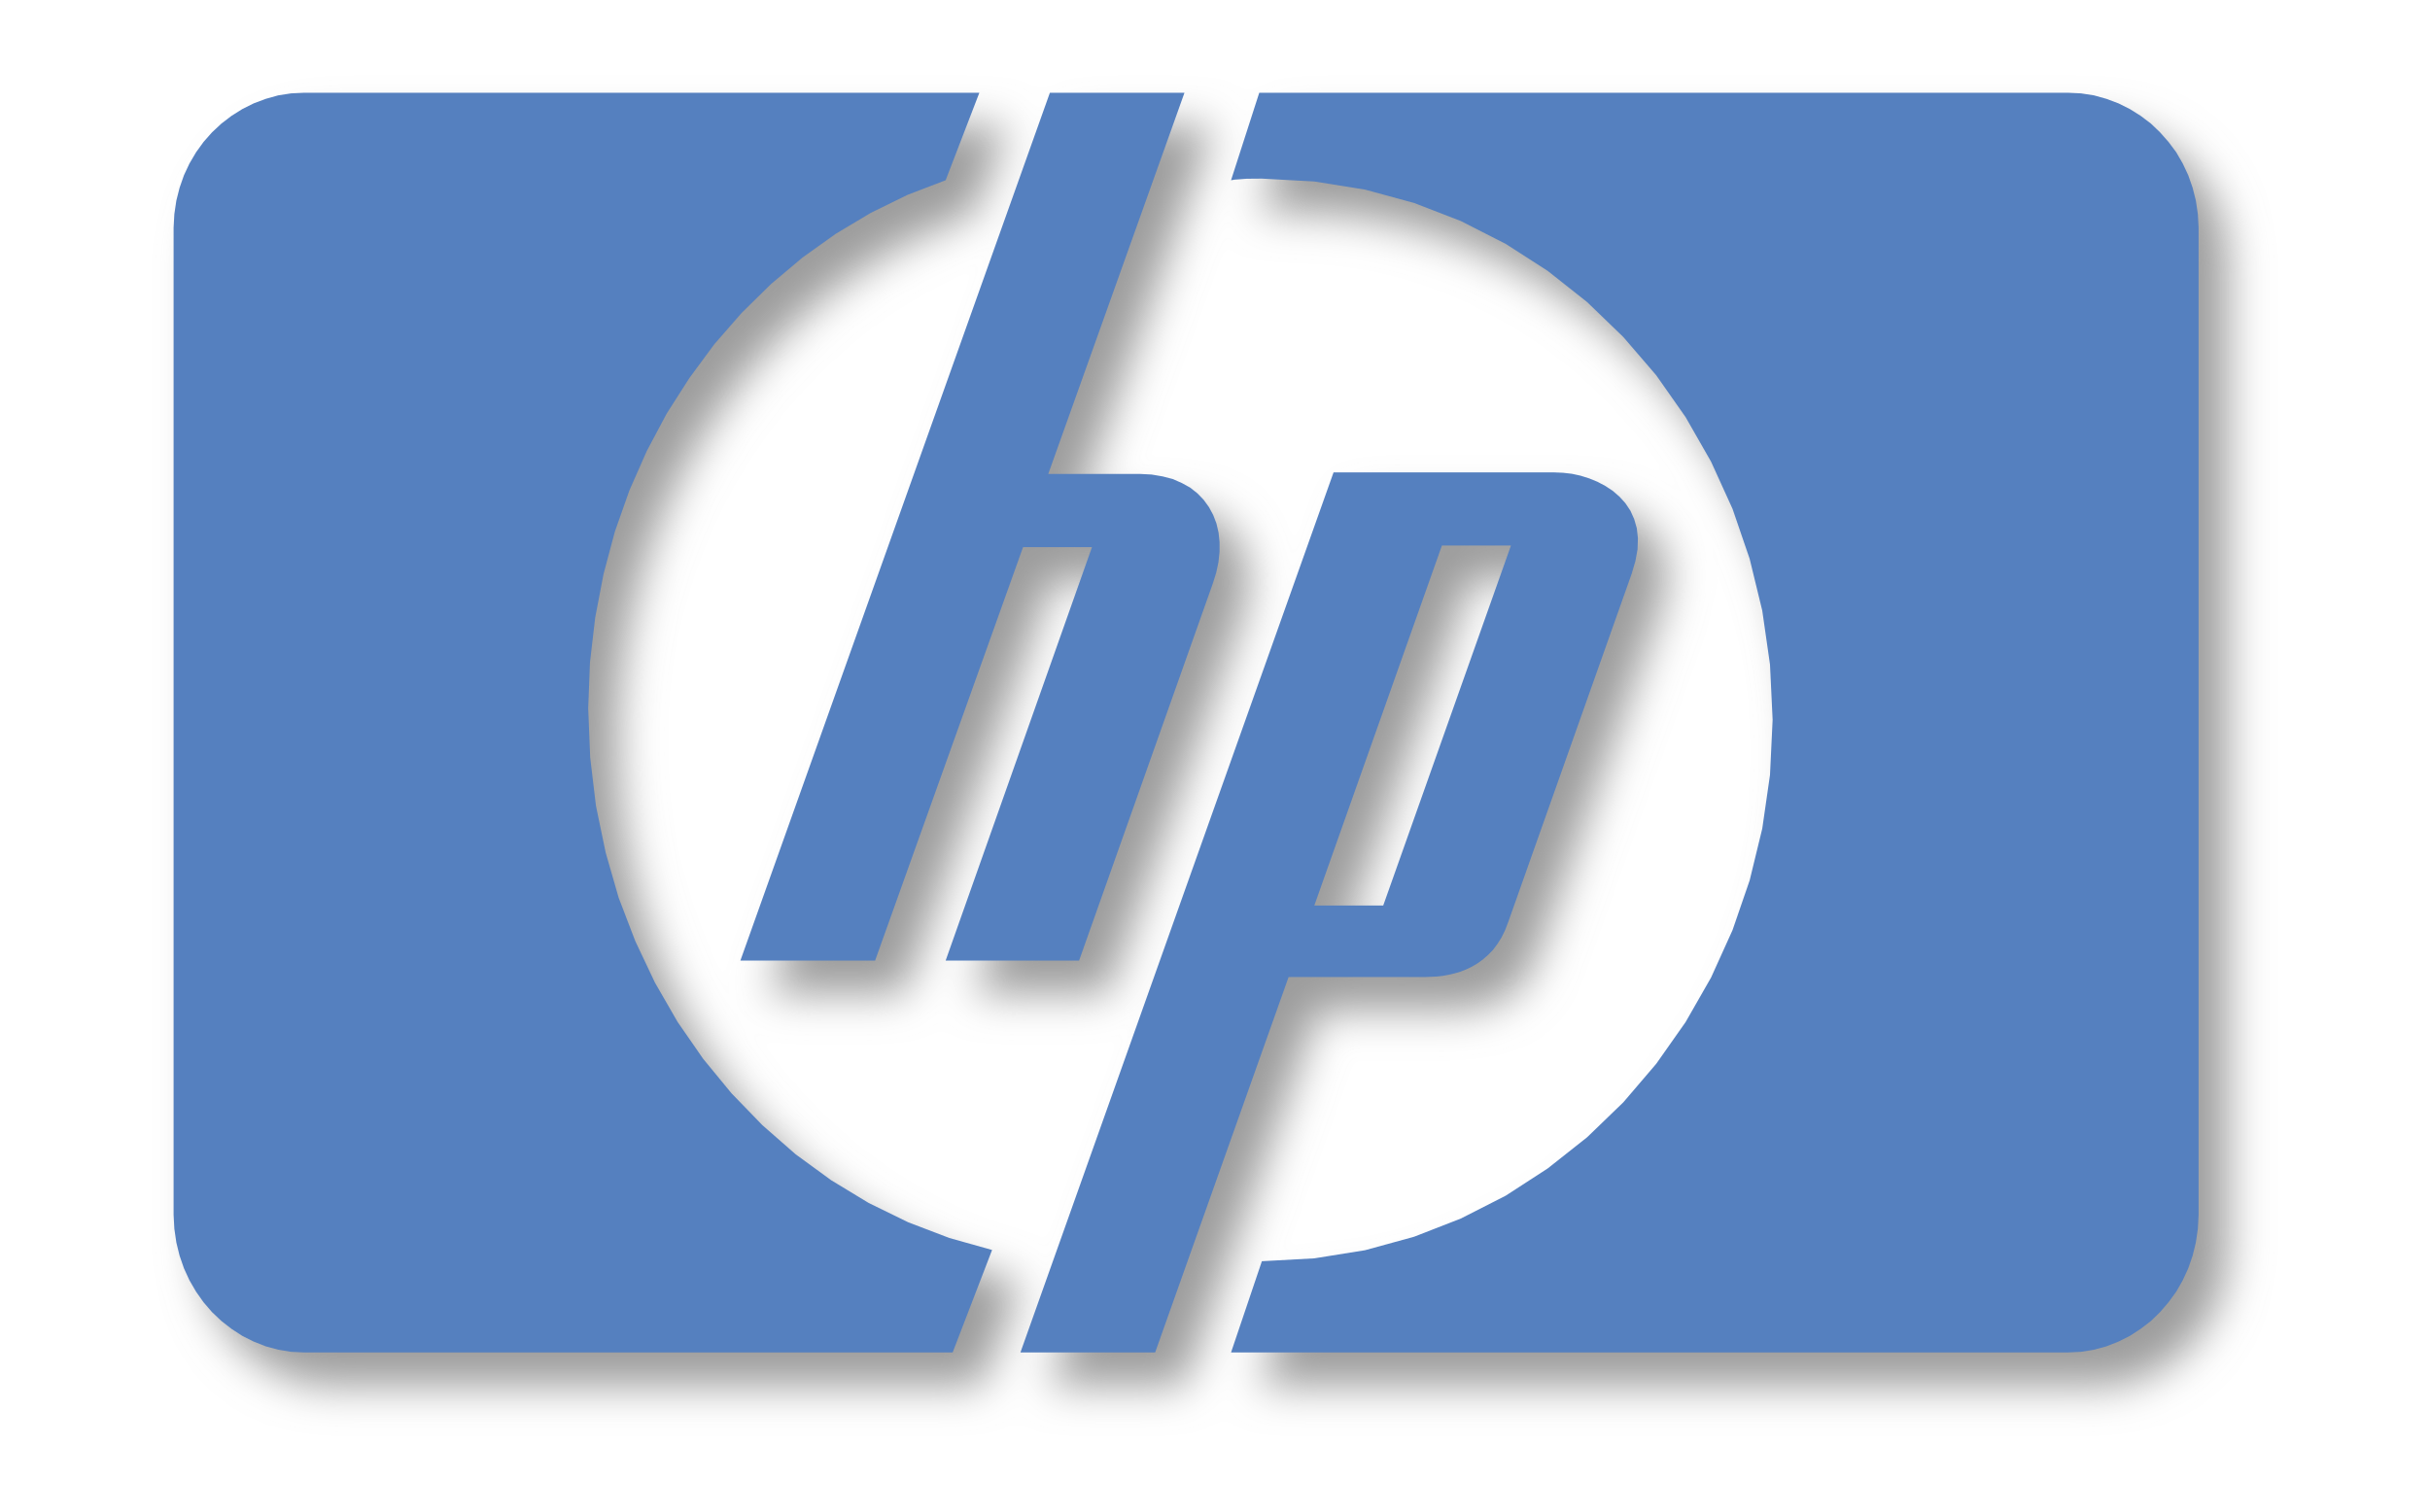
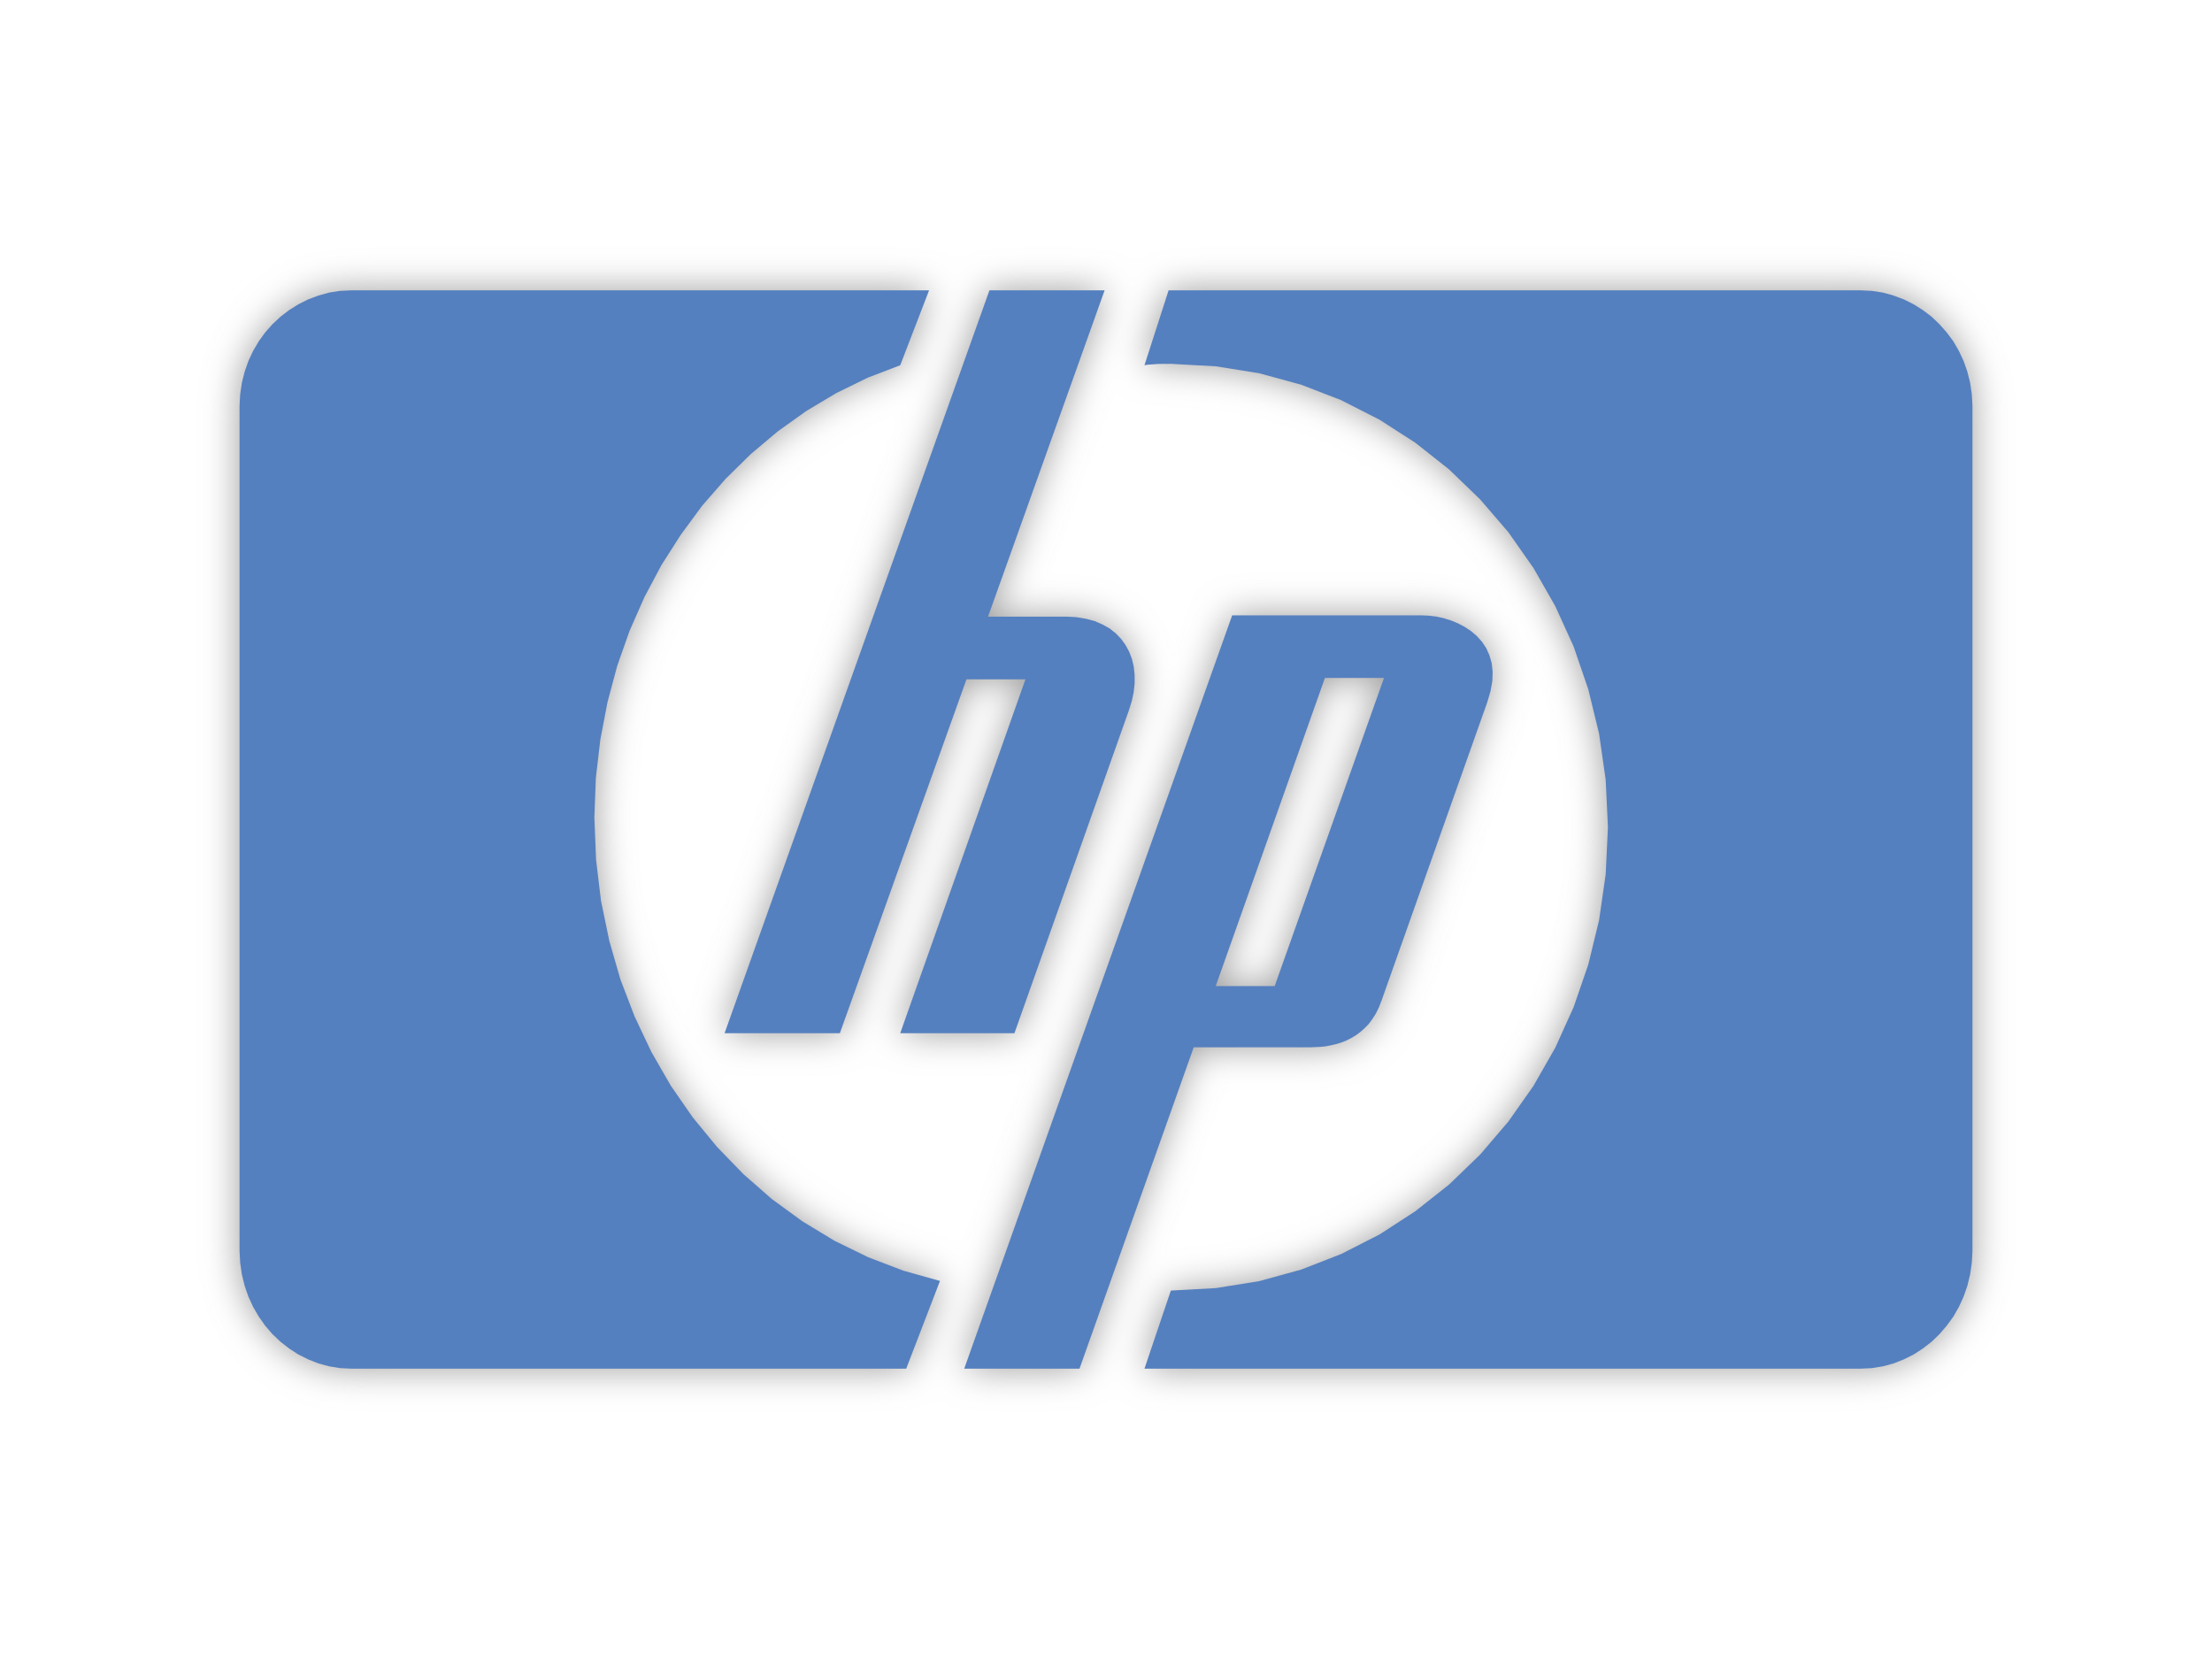
- <svg xmlns="http://www.w3.org/2000/svg" version="1.0" width="608.25" height="378.488" viewBox="0 0 17166.168 10681.759" id="svg2" style="fill-rule:evenodd">
+ <svg xmlns="http://www.w3.org/2000/svg" version="1.0" width="400" height="300" viewBox="0 0 11288.889 8466.667" id="svg2" style="fill-rule:evenodd">
  <defs id="defs887">
-     <filter id="filter6108">
+     <filter id="filter6108" x="-0.025" y="-0.04" width="1.05" height="1.08">
      <feGaussianBlur id="feGaussianBlur6110" stdDeviation="148.217" />
    </filter>
  </defs>
-   <path d="m 2354.792,890.147 -94.368,4.41 -90.84,14.111 -88.194,24.694 -84.667,31.75 -81.139,40.569 -75.847,47.625 -71.438,54.681 -66.146,61.736 -59.972,67.91 -52.917,73.201 -46.743,79.375 -38.806,82.903 -30.868,88.195 -22.93,90.84 -14.111,95.25 -5.292,96.132 v 6975.299 l 5.292,98.778 14.111,97.014 22.93,93.486 30.868,89.076 38.806,84.667 46.743,80.257 52.917,74.965 59.972,69.674 66.146,62.618 71.438,55.562 75.847,49.389 81.139,40.569 84.667,33.514 88.194,23.812 90.84,14.993 94.368,4.41 h 4579.056 l 278.694,-724.076 -301.625,-84.667 -291.041,-111.125 -279.576,-136.701 -264.583,-160.514 -251.354,-183.444 -234.597,-205.493 -217.84,-224.896 -200.201,-243.417 -180.799,-261.056 -160.514,-278.694 -138.465,-292.805 -117.299,-306.035 -91.722,-318.382 -68.792,-331.611 -40.569,-339.549 -14.111,-348.368 12.347,-324.555 37.042,-317.5 59.09,-308.681 80.257,-299.861 102.305,-290.16 122.59,-277.812 141.111,-265.465 160.514,-251.354 175.507,-238.125 193.146,-221.368 208.139,-204.611 222.25,-186.972 234.597,-167.57 247.826,-148.167 259.292,-127 268.993,-103.188 238.125,-618.243 z m 5266.09,0 -2186.34,6132.16 h 951.618 l 1045.104,-2921 h 486.834 l -1033.639,2921 h 942.798 l 944.563,-2664.354 23.812,-75.847 15.875,-74.083 7.938,-73.201 v -69.674 l -7.056,-67.028 -14.993,-64.382 -22.93,-59.972 -29.986,-55.562 -37.042,-51.153 -44.097,-45.861 -51.153,-40.569 -59.09,-32.632 -64.382,-28.222 -71.438,-18.521 -77.611,-13.229 -85.548,-4.41 h -644.702 l 962.202,-2693.458 z m 1479.021,0 -199.319,618.243 27.34,-4.41 26.458,-1.764 56.445,-4.41 107.597,-0.882 370.417,20.285 358.069,57.327 346.603,94.368 330.729,127.882 316.62,161.396 296.333,190.5 278.694,220.486 255.764,246.945 232.834,270.757 207.256,295.451 179.917,314.854 151.695,333.375 120.826,352.778 89.076,366.007 54.681,381 18.521,390.701 -18.521,389.819 -54.681,379.236 -89.076,366.007 -120.826,351.014 -151.695,335.139 -179.917,314.854 -207.256,294.569 -232.834,272.521 -255.764,246.944 -278.694,220.486 -296.333,192.264 -316.62,161.396 -330.729,128.764 -346.603,95.25 -358.069,57.326 -370.417,20.285 -217.84,644.701 h 5909.909 l 94.369,-4.41 91.722,-14.993 88.194,-23.812 84.667,-33.514 81.139,-40.569 75.847,-49.389 72.319,-55.562 64.382,-62.618 59.973,-69.674 54.68,-74.965 45.861,-80.257 38.806,-84.667 30.868,-89.076 22.93,-93.486 14.112,-97.014 5.291,-98.778 V 1843.528 l -5.291,-96.132 -14.112,-95.25 -22.93,-90.84 -30.868,-88.195 -38.806,-82.903 -45.861,-79.375 -54.68,-73.201 -59.973,-67.91 -64.382,-61.736 -72.319,-54.681 -75.847,-47.625 -81.139,-40.569 -84.667,-31.75 -88.194,-24.694 -91.722,-14.111 -94.369,-4.41 z m 524.757,2682.875 -2211.916,6218.59 h 951.618 l 942.798,-2652.889 h 966.611 l 79.375,-3.528 42.334,-4.41 42.333,-7.938 41.451,-9.701 42.334,-12.347 40.569,-15.875 41.451,-20.285 38.806,-22.93 37.924,-27.34 36.159,-31.75 34.397,-35.278 30.868,-41.451 29.104,-45.861 25.577,-52.035 22.048,-57.326 872.243,-2461.507 26.459,-89.958 14.993,-82.903 2.646,-78.493 -7.938,-70.555 -18.521,-64.382 -26.458,-59.09 -35.278,-52.917 -41.451,-45.861 -47.625,-41.451 -52.035,-34.396 -56.444,-29.986 -58.209,-23.812 -61.736,-19.403 -60.854,-13.229 -61.736,-7.056 -59.972,-2.646 z m 765.528,516.819 h 487.716 l -902.23,2543.528 h -486.833 z" id="path5324" style="visibility:visible;fill:#9c9c9c;fill-opacity:1;filter:url(#filter6108)" />
-   <path d="m 2150.605,655.333 -94.368,4.41 -90.84,14.111 -88.194,24.694 -84.667,31.75 -81.139,40.569 -75.847,47.625 -71.438,54.681 -66.146,61.736 -59.972,67.91 -52.917,73.201 -46.743,79.375 -38.806,82.903 -30.868,88.194 -22.93,90.84 -14.111,95.25 -5.292,96.132 v 6975.299 l 5.292,98.778 14.111,97.014 22.93,93.486 30.868,89.076 38.806,84.667 46.743,80.257 52.917,74.965 59.972,69.674 66.146,62.618 71.438,55.562 75.847,49.389 81.139,40.569 84.667,33.514 88.194,23.812 90.84,14.993 94.368,4.41 h 4579.056 l 278.694,-724.076 -301.625,-84.667 -291.042,-111.125 -279.576,-136.701 -264.583,-160.514 -251.354,-183.444 -234.597,-205.493 -217.84,-224.896 -200.201,-243.417 -180.799,-261.056 -160.514,-278.694 -138.465,-292.805 -117.299,-306.035 -91.722,-318.382 -68.792,-331.611 -40.569,-339.549 -14.111,-348.368 12.347,-324.555 37.042,-317.5 59.09,-308.681 80.257,-299.861 102.305,-290.16 122.59,-277.812 141.111,-265.465 160.514,-251.354 175.507,-238.125 193.146,-221.368 208.139,-204.611 222.25,-186.972 234.597,-167.57 247.826,-148.167 259.292,-127 268.993,-103.188 238.125,-618.243 z m 5266.09,0 -2186.34,6132.16 h 951.618 l 1045.104,-2921 h 486.833 l -1033.639,2921 h 942.799 l 944.562,-2664.354 23.812,-75.847 15.875,-74.083 7.938,-73.201 v -69.674 l -7.056,-67.028 -14.993,-64.382 -22.931,-59.972 -29.986,-55.562 -37.042,-51.153 -44.097,-45.861 -51.153,-40.569 -59.09,-32.632 -64.382,-28.222 -71.438,-18.521 -77.611,-13.229 -85.549,-4.41 H 7405.23 L 8367.431,655.333 Z m 1479.021,0 -199.319,618.243 27.34,-4.41 26.458,-1.764 56.444,-4.41 107.597,-0.882 370.417,20.285 358.07,57.326 346.604,94.368 330.729,127.882 316.618,161.396 296.334,190.5 278.694,220.486 255.764,246.945 232.833,270.757 207.257,295.451 179.917,314.854 151.694,333.375 120.827,352.778 89.076,366.007 54.681,381 18.521,390.701 -18.521,389.819 -54.681,379.236 -89.076,366.007 -120.827,351.014 -151.694,335.139 -179.917,314.854 -207.257,294.569 -232.833,272.521 -255.764,246.944 -278.694,220.486 -296.334,192.264 -316.618,161.396 -330.729,128.764 -346.604,95.25 -358.07,57.326 -370.417,20.285 -217.84,644.701 h 5909.909 l 94.368,-4.41 91.723,-14.993 88.194,-23.812 84.667,-33.514 81.139,-40.569 75.847,-49.389 72.319,-55.562 64.382,-62.618 59.972,-69.674 54.681,-74.965 45.861,-80.257 38.806,-84.667 30.868,-89.076 22.93,-93.486 14.111,-97.014 5.292,-98.778 V 1608.715 l -5.292,-96.132 -14.111,-95.25 -22.93,-90.84 -30.868,-88.194 -38.806,-82.903 -45.861,-79.375 -54.681,-73.201 -59.972,-67.91 -64.382,-61.736 -72.319,-54.681 -75.847,-47.625 -81.139,-40.569 -84.667,-31.75 -88.194,-24.694 -91.723,-14.111 -94.368,-4.41 z M 9420.473,3338.208 7208.556,9556.798 h 951.618 L 9102.973,6903.909 h 966.611 l 79.375,-3.528 42.333,-4.41 42.334,-7.938 41.451,-9.701 42.333,-12.347 40.57,-15.875 41.451,-20.285 38.806,-22.93 37.923,-27.34 36.16,-31.75 34.396,-35.278 30.868,-41.451 29.104,-45.861 25.577,-52.035 22.048,-57.326 872.243,-2461.507 26.459,-89.958 14.993,-82.903 2.644,-78.493 -7.937,-70.555 -18.521,-64.382 -26.459,-59.09 -35.277,-52.917 -41.452,-45.861 -47.625,-41.451 -52.034,-34.396 -56.445,-29.986 -58.208,-23.812 -61.736,-19.403 -60.853,-13.229 -61.736,-7.056 -59.972,-2.646 z m 765.528,516.819 h 487.715 l -902.229,2543.528 h -486.833 z" id="path762" style="visibility:visible;fill:#5580bf;stroke-width:28.222" />
+   <path d="m 2354.792,890.147 -94.368,4.41 -90.84,14.111 -88.194,24.694 -84.667,31.75 -81.139,40.569 -75.847,47.625 -71.438,54.681 -66.146,61.736 -59.972,67.91 -52.917,73.201 -46.743,79.375 -38.806,82.903 -30.868,88.195 -22.93,90.84 -14.111,95.25 -5.292,96.132 v 6975.299 l 5.292,98.778 14.111,97.014 22.93,93.486 30.868,89.076 38.806,84.667 46.743,80.257 52.917,74.965 59.972,69.674 66.146,62.618 71.438,55.562 75.847,49.389 81.139,40.569 84.667,33.514 88.194,23.812 90.84,14.993 94.368,4.41 h 4579.056 l 278.694,-724.076 -301.625,-84.667 -291.041,-111.125 -279.576,-136.701 -264.583,-160.514 -251.354,-183.444 -234.597,-205.493 -217.84,-224.896 -200.201,-243.417 -180.799,-261.056 -160.514,-278.694 -138.465,-292.805 -117.299,-306.035 -91.722,-318.382 -68.792,-331.611 -40.569,-339.549 -14.111,-348.368 12.347,-324.555 37.042,-317.5 59.09,-308.681 80.257,-299.861 102.305,-290.16 122.59,-277.812 141.111,-265.465 160.514,-251.354 175.507,-238.125 193.146,-221.368 208.139,-204.611 222.25,-186.972 234.597,-167.57 247.826,-148.167 259.292,-127 268.993,-103.188 238.125,-618.243 z m 5266.09,0 -2186.34,6132.16 h 951.618 l 1045.104,-2921 h 486.834 l -1033.639,2921 h 942.798 l 944.563,-2664.354 23.812,-75.847 15.875,-74.083 7.938,-73.201 v -69.674 l -7.056,-67.028 -14.993,-64.382 -22.93,-59.972 -29.986,-55.562 -37.042,-51.153 -44.097,-45.861 -51.153,-40.569 -59.09,-32.632 -64.382,-28.222 -71.438,-18.521 -77.611,-13.229 -85.548,-4.41 h -644.702 l 962.202,-2693.458 z m 1479.021,0 -199.319,618.243 27.34,-4.41 26.458,-1.764 56.445,-4.41 107.597,-0.882 370.417,20.285 358.069,57.327 346.603,94.368 330.729,127.882 316.62,161.396 296.333,190.5 278.694,220.486 255.764,246.945 232.834,270.757 207.256,295.451 179.917,314.854 151.695,333.375 120.826,352.778 89.076,366.007 54.681,381 18.521,390.701 -18.521,389.819 -54.681,379.236 -89.076,366.007 -120.826,351.014 -151.695,335.139 -179.917,314.854 -207.256,294.569 -232.834,272.521 -255.764,246.944 -278.694,220.486 -296.333,192.264 -316.62,161.396 -330.729,128.764 -346.603,95.25 -358.069,57.326 -370.417,20.285 -217.84,644.701 h 5909.909 l 94.369,-4.41 91.722,-14.993 88.194,-23.812 84.667,-33.514 81.139,-40.569 75.847,-49.389 72.319,-55.562 64.382,-62.618 59.973,-69.674 54.68,-74.965 45.861,-80.257 38.806,-84.667 30.868,-89.076 22.93,-93.486 14.112,-97.014 5.291,-98.778 V 1843.528 l -5.291,-96.132 -14.112,-95.25 -22.93,-90.84 -30.868,-88.195 -38.806,-82.903 -45.861,-79.375 -54.68,-73.201 -59.973,-67.91 -64.382,-61.736 -72.319,-54.681 -75.847,-47.625 -81.139,-40.569 -84.667,-31.75 -88.194,-24.694 -91.722,-14.111 -94.369,-4.41 z m 524.757,2682.875 -2211.916,6218.59 h 951.618 l 942.798,-2652.889 h 966.611 l 79.375,-3.528 42.334,-4.41 42.333,-7.938 41.451,-9.701 42.334,-12.347 40.569,-15.875 41.451,-20.285 38.806,-22.93 37.924,-27.34 36.159,-31.75 34.397,-35.278 30.868,-41.451 29.104,-45.861 25.577,-52.035 22.048,-57.326 872.243,-2461.507 26.459,-89.958 14.993,-82.903 2.646,-78.493 -7.938,-70.555 -18.521,-64.382 -26.458,-59.09 -35.278,-52.917 -41.451,-45.861 -47.625,-41.451 -52.035,-34.396 -56.444,-29.986 -58.209,-23.812 -61.736,-19.403 -60.854,-13.229 -61.736,-7.056 -59.972,-2.646 z m 765.528,516.819 h 487.716 l -902.23,2543.528 h -486.833 z" id="path5324" style="visibility:visible;fill:#9c9c9c;fill-opacity:1;filter:url(#filter6108)" transform="matrix(0.6182349,0,0,0.6182349,338.083,931.4154)" />
+   <path d="m 1793.898,1481.735 -58.342,2.726 -56.161,8.724 -54.525,15.267 -52.344,19.629 -50.163,25.081 -46.891,29.443 -44.165,33.806 -40.894,38.167 -37.077,41.984 -32.715,45.256 -28.898,49.072 -23.991,51.253 -19.084,54.525 -14.177,56.161 -8.724,58.887 -3.272,59.432 v 4312.373 l 3.272,61.068 8.724,59.977 14.177,57.796 19.084,55.07 23.991,52.344 28.898,49.618 32.715,46.346 37.077,43.075 40.894,38.713 44.165,34.351 46.891,30.534 50.163,25.081 52.344,20.719 54.525,14.722 56.161,9.269 58.342,2.726 h 2830.932 l 172.299,-447.649 -186.475,-52.344 -179.932,-68.701 -172.844,-84.513 -163.575,-99.235 -155.396,-113.412 -145.036,-127.043 -134.677,-139.038 -123.772,-150.489 -111.776,-161.394 -99.235,-172.299 -85.604,-181.023 -72.518,-189.201 -56.706,-196.835 -42.529,-205.014 -25.081,-209.921 -8.724,-215.373 7.633,-200.651 22.901,-196.29 36.532,-190.837 49.618,-185.385 63.249,-179.387 75.79,-171.753 87.24,-164.12 99.235,-155.396 108.504,-147.217 119.409,-136.857 128.679,-126.498 137.403,-115.593 145.036,-103.597 153.215,-91.602 160.303,-78.516 166.301,-63.794 147.217,-382.219 z m 3255.681,0 -1351.672,3791.115 h 588.323 l 646.12,-1805.864 h 300.977 l -639.032,1805.864 h 582.871 l 583.962,-1647.197 14.722,-46.891 9.815,-45.801 4.907,-45.256 v -43.075 l -4.362,-41.439 -9.269,-39.803 -14.177,-37.077 -18.538,-34.351 -22.9,-31.624 -27.262,-28.353 -31.624,-25.081 -36.532,-20.174 -39.803,-17.448 -44.165,-11.45 -47.982,-8.179 -52.889,-2.726 h -398.577 l 594.866,-1665.19 z m 914.382,0 -123.226,382.219 16.903,-2.726 16.358,-1.091 34.896,-2.726 66.52,-0.545 229.005,12.541 221.371,35.441 214.283,58.342 204.468,79.061 195.744,99.781 183.204,117.774 172.298,136.312 158.122,152.67 143.945,167.391 128.134,182.658 111.231,194.654 93.782,206.104 74.7,218.1 55.07,226.278 33.806,235.548 11.45,241.545 -11.45,241 -33.806,234.457 -55.07,226.278 -74.7,217.009 -93.782,207.195 -111.231,194.654 -128.134,182.113 -143.945,168.482 -158.122,152.67 -172.298,136.312 -183.204,118.864 -195.744,99.781 -204.468,79.606 -214.283,58.887 -221.371,35.441 -229.005,12.541 -134.676,398.577 h 3653.712 l 58.342,-2.726 56.706,-9.269 54.525,-14.722 52.344,-20.719 50.163,-25.081 46.891,-30.534 44.71,-34.351 39.803,-38.713 37.077,-43.075 33.806,-46.346 28.353,-49.618 23.991,-52.344 19.084,-55.07 14.176,-57.796 8.724,-59.977 3.271,-61.068 V 2071.149 l -3.271,-59.432 -8.724,-58.887 -14.176,-56.161 -19.084,-54.525 -23.991,-51.253 -28.353,-49.072 -33.806,-45.256 -37.077,-41.984 -39.803,-38.167 -44.71,-33.806 -46.891,-29.443 -50.163,-25.081 -52.344,-19.629 -54.525,-15.267 -56.706,-8.724 -58.342,-2.726 z m 324.423,1658.647 -1367.484,3844.549 h 588.323 l 582.871,-1640.108 h 597.593 l 49.072,-2.181 26.172,-2.726 26.172,-4.907 25.627,-5.998 26.172,-7.633 25.082,-9.815 25.627,-12.541 23.991,-14.177 23.445,-16.903 22.355,-19.629 21.265,-21.81 19.084,-25.627 17.993,-28.353 15.813,-32.17 13.631,-35.441 539.251,-1521.789 16.358,-55.615 9.269,-51.253 1.635,-48.527 -4.907,-43.62 -11.45,-39.803 -16.358,-36.532 -21.809,-32.715 -25.627,-28.353 -29.444,-25.627 -32.169,-21.265 -34.896,-18.538 -35.986,-14.722 -38.167,-11.995 -37.621,-8.179 -38.167,-4.362 -37.077,-1.636 z m 473.276,319.516 h 301.522 l -557.789,1572.498 h -300.977 z" id="path762" style="visibility:visible;fill:#5580bf;stroke-width:17.448" />
</svg>
